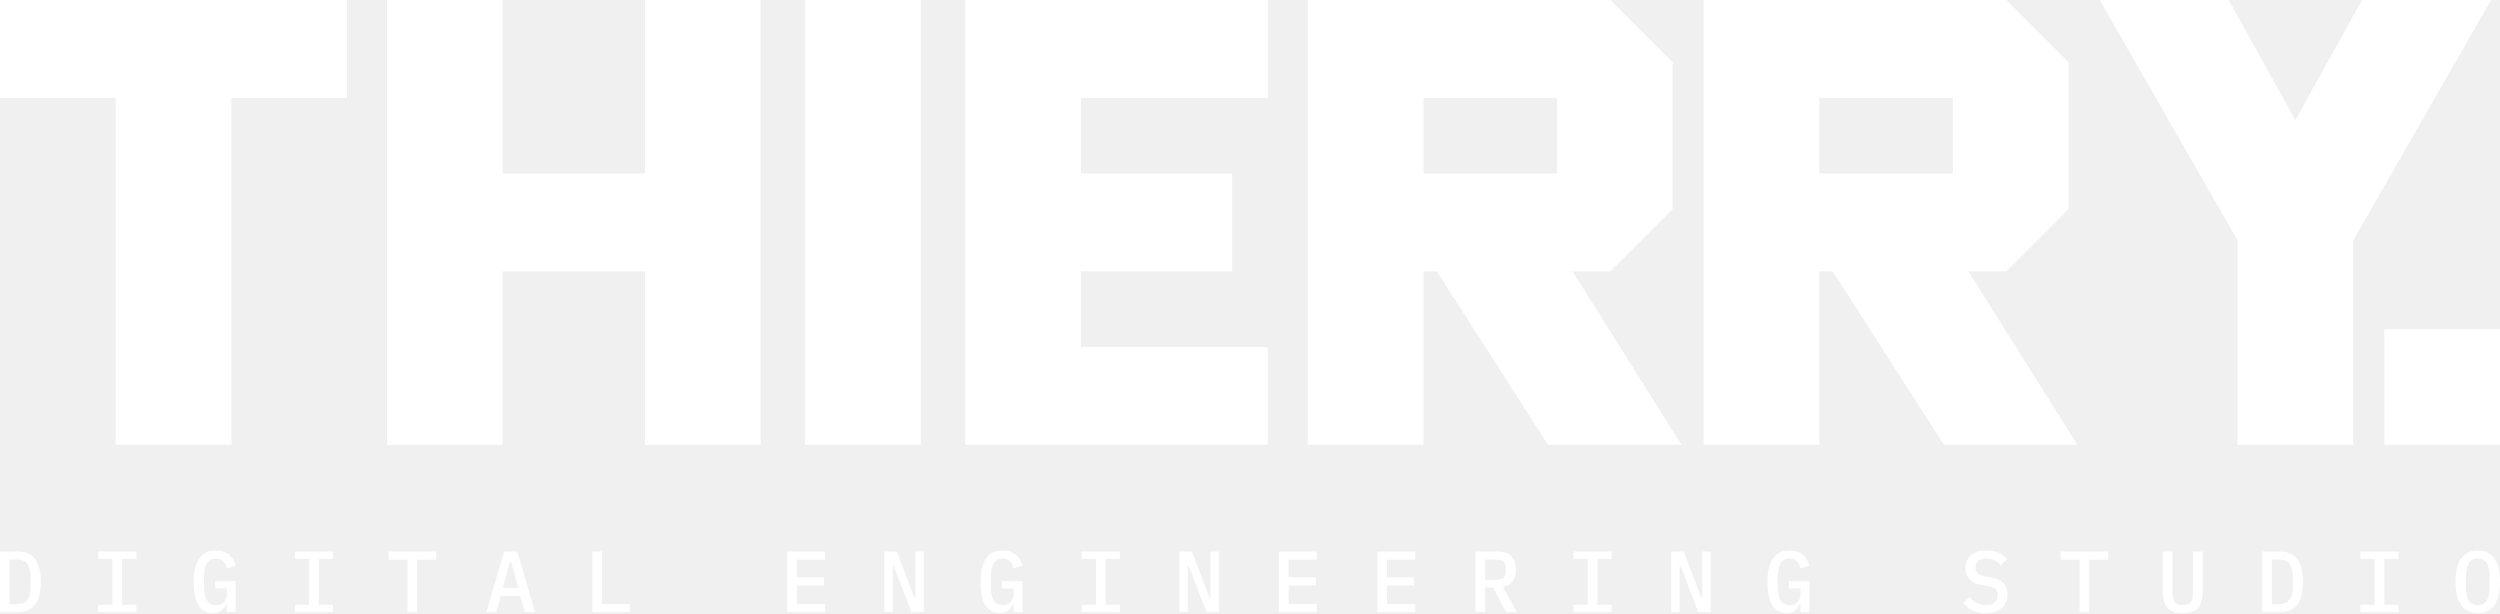
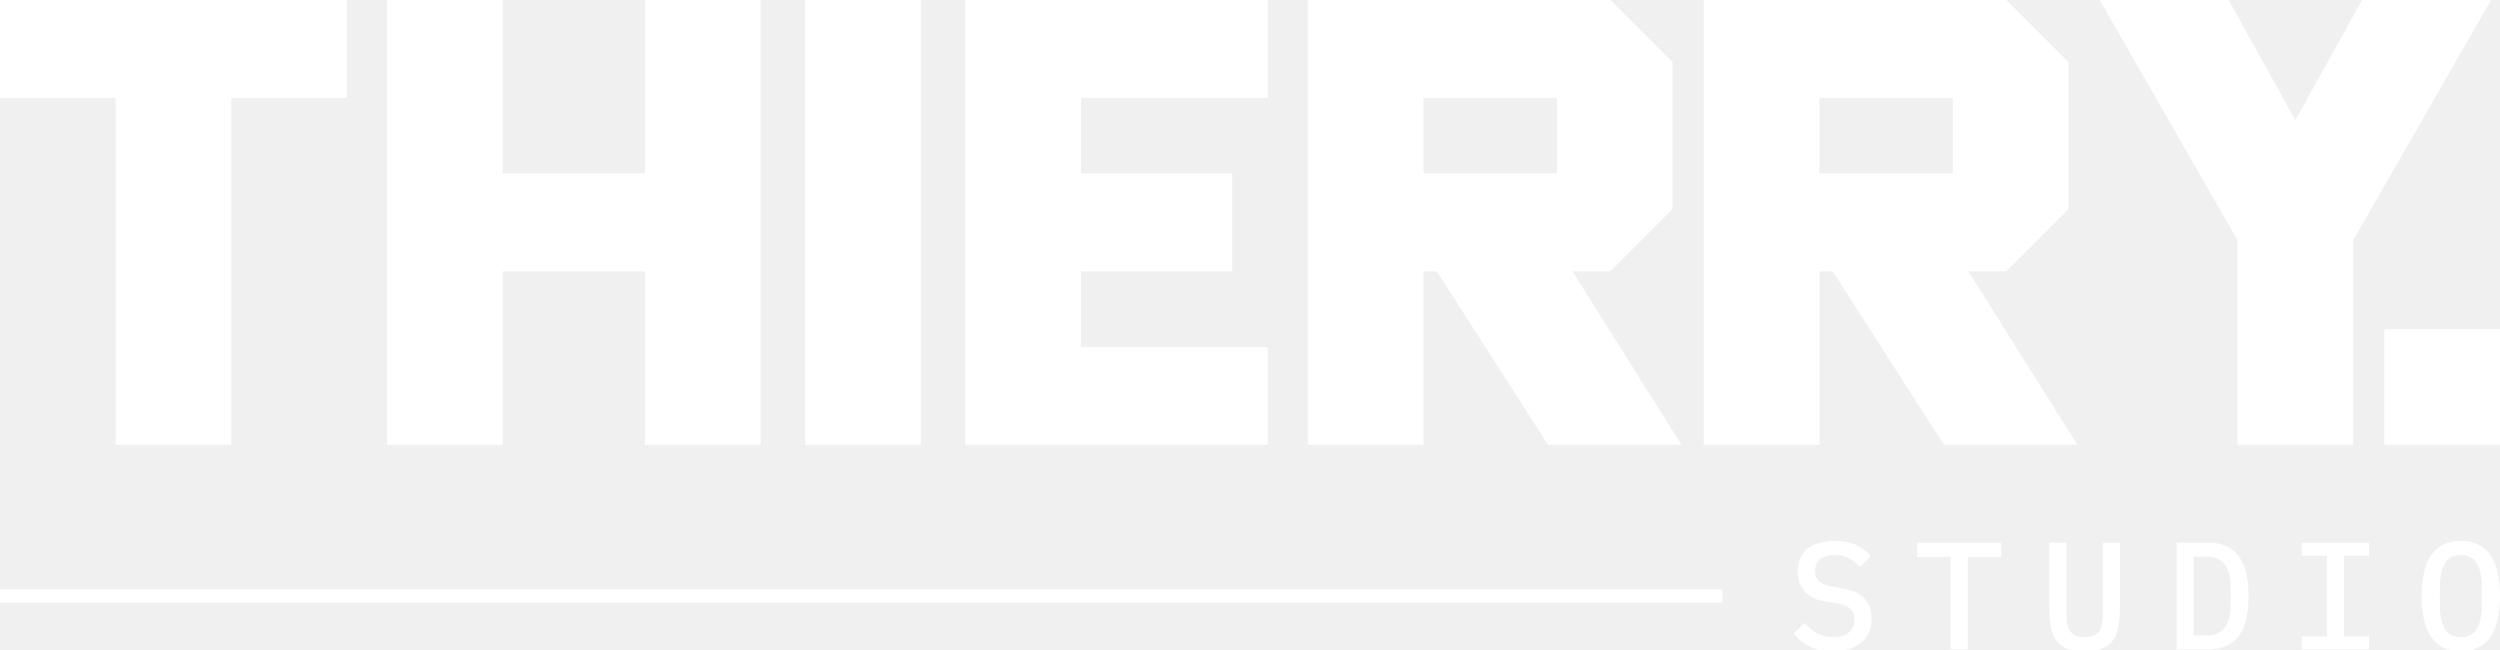
- <svg xmlns="http://www.w3.org/2000/svg" viewBox="0 0 562 138" width="562" height="138" role="img" aria-label="Thierry Araújo — Digital Engineering Studio">
+ <svg xmlns="http://www.w3.org/2000/svg" viewBox="0 0 562 146" width="562" height="146" role="img" aria-label="THIERRY. Studio">
  <path fill="#FFFFFF" fill-rule="evenodd" d="M0 0L78 0L78 22L52 22L52 100L26 100L26 22L0 22ZM87 0L113 0L113 39L145 39L145 0L171 0L171 100L145 100L145 61L113 61L113 100L87 100ZM181 0L207 0L207 100L181 100ZM217 0L285 0L285 22L243 22L243 39L277 39L277 61L243 61L243 78L285 78L285 100L217 100ZM294 0L362 0L376 14L376 47L362 61L353.5 61L378 100L348 100L323 61L320 61L320 100L294 100ZM320 22L350 22L350 39L320 39ZM383 0L451 0L465 14L465 47L451 61L442.5 61L467 100L437 100L412 61L409 61L409 100L383 100ZM409 22L439 22L439 39L409 39ZM472 0L501 0L516 27L531 0L560 0L529 54L529 100L503 100L503 54Z" />
  <rect x="536" y="74" width="26" height="26" fill="#FFFFFF" />
-   <path fill="#FFFFFF" fill-rule="evenodd" d="M0 137.6L0 123.99L4.05 123.99Q6.67 123.99 7.93 125.72Q9.18 127.46 9.18 130.79L9.18 130.79Q9.18 134.13 7.93 135.86Q6.67 137.6 4.05 137.6L4.05 137.6L0 137.6M2.16 135.81L3.92 135.81Q5.42 135.81 6.15 134.8Q6.88 133.8 6.88 131.93L6.88 131.93L6.88 129.66Q6.88 127.79 6.15 126.79Q5.42 125.78 3.92 125.78L3.92 125.78L2.16 125.78L2.16 135.81M30.65 137.6L22.07 137.6L22.07 135.94L25.27 135.94L25.27 125.65L22.07 125.65L22.07 123.99L30.65 123.99L30.65 125.65L27.45 125.65L27.45 135.94L30.65 135.94L30.65 137.6M51 137.6L51 135.73L50.87 135.73Q50.69 136.14 50.45 136.52Q50.21 136.9 49.84 137.19Q49.48 137.48 48.98 137.66Q48.47 137.83 47.81 137.83L47.81 137.83Q45.68 137.83 44.61 136.02Q43.54 134.21 43.54 130.89L43.54 130.89Q43.54 127.42 44.77 125.59Q45.99 123.75 48.53 123.75L48.53 123.75Q49.52 123.75 50.27 124.03Q51.02 124.3 51.55 124.76Q52.08 125.22 52.43 125.83Q52.78 126.45 52.99 127.13L52.99 127.13L51.02 127.79Q50.87 127.34 50.67 126.94Q50.48 126.54 50.2 126.23Q49.91 125.92 49.51 125.74Q49.11 125.57 48.55 125.57L48.55 125.57Q47.12 125.57 46.49 126.67Q45.86 127.77 45.86 129.64L45.86 129.64L45.86 131.81Q45.86 132.74 45.99 133.52Q46.13 134.3 46.45 134.86Q46.77 135.42 47.29 135.73Q47.81 136.04 48.55 136.04L48.55 136.04Q49.74 136.04 50.37 135.33Q51 134.62 51 133.5L51 133.5L51 132.28L48.37 132.28L48.37 130.64L52.99 130.64L52.99 137.6L51 137.6M74.87 137.6L66.29 137.6L66.29 135.94L69.49 135.94L69.49 125.65L66.29 125.65L66.29 123.99L74.87 123.99L74.87 125.65L71.67 125.65L71.67 135.94L74.87 135.94L74.87 137.6M98.05 125.82L93.78 125.82L93.78 137.6L91.6 137.6L91.6 125.82L87.33 125.82L87.33 123.99L98.05 123.99L98.05 125.82M120.28 137.6L117.96 137.6L116.93 133.97L112.6 133.97L111.56 137.6L109.34 137.6L113.32 123.99L116.3 123.99L120.28 137.6M116.52 132.16L114.84 126.19L114.68 126.19L113.01 132.16L116.52 132.16M141.55 137.6L133.17 137.6L133.17 123.99L135.35 123.99L135.35 135.77L141.55 135.77L141.55 137.6M185.48 137.6L176.96 137.6L176.96 123.99L185.48 123.99L185.48 125.82L179.14 125.82L179.14 129.78L185.24 129.78L185.24 131.61L179.14 131.61L179.14 135.77L185.48 135.77L185.48 137.6M204.88 137.6L200.88 127.13L200.7 127.13L200.7 137.6L198.79 137.6L198.79 123.99L201.6 123.99L205.6 134.46L205.77 134.46L205.77 123.99L207.69 123.99L207.69 137.6L204.88 137.6M227.88 137.6L227.88 135.73L227.75 135.73Q227.57 136.14 227.33 136.52Q227.09 136.9 226.72 137.19Q226.36 137.48 225.86 137.66Q225.35 137.83 224.69 137.83L224.69 137.83Q222.56 137.83 221.49 136.02Q220.42 134.21 220.42 130.89L220.42 130.89Q220.42 127.42 221.65 125.59Q222.87 123.75 225.41 123.75L225.41 123.75Q226.4 123.75 227.15 124.03Q227.9 124.3 228.43 124.76Q228.96 125.22 229.31 125.83Q229.66 126.45 229.87 127.13L229.87 127.13L227.9 127.79Q227.75 127.34 227.55 126.94Q227.36 126.54 227.08 126.23Q226.79 125.92 226.39 125.74Q225.99 125.57 225.43 125.57L225.43 125.57Q224 125.57 223.37 126.67Q222.74 127.77 222.74 129.64L222.74 129.64L222.74 131.81Q222.74 132.74 222.87 133.52Q223.01 134.3 223.33 134.86Q223.65 135.42 224.17 135.73Q224.69 136.04 225.43 136.04L225.43 136.04Q226.62 136.04 227.25 135.33Q227.88 134.62 227.88 133.5L227.88 133.5L227.88 132.28L225.25 132.28L225.25 130.64L229.87 130.64L229.87 137.6L227.88 137.6M251.75 137.6L243.17 137.6L243.17 135.94L246.37 135.94L246.37 125.65L243.17 125.65L243.17 123.99L251.75 123.99L251.75 125.65L248.55 125.65L248.55 135.94L251.75 135.94L251.75 137.6M271.21 137.6L267.21 127.13L267.04 127.13L267.04 137.6L265.12 137.6L265.12 123.99L267.93 123.99L271.93 134.46L272.11 134.46L272.11 123.99L274.02 123.99L274.02 137.6L271.21 137.6M296.03 137.6L287.51 137.6L287.51 123.99L296.03 123.99L296.03 125.82L289.69 125.82L289.69 129.78L295.79 129.78L295.79 131.61L289.69 131.61L289.69 135.77L296.03 135.77L296.03 137.6M318.14 137.6L309.62 137.6L309.62 123.99L318.14 123.99L318.14 125.82L311.8 125.82L311.8 129.78L317.9 129.78L317.9 131.61L311.8 131.61L311.8 135.77L318.14 135.77L318.14 137.6M333.86 132.1L333.86 137.6L331.7 137.6L331.7 123.99L336.79 123.99Q338.74 123.99 339.76 125.08Q340.79 126.17 340.79 128.08L340.79 128.08Q340.79 129.64 340.02 130.66Q339.26 131.67 337.84 131.91L337.84 131.91L340.98 137.6L338.56 137.6L335.68 132.1L333.86 132.1M333.86 130.35L336.48 130.35Q338.5 130.35 338.5 128.49L338.5 128.49L338.5 127.66Q338.5 125.8 336.48 125.8L336.48 125.8L333.86 125.8L333.86 130.35M362.31 137.6L353.73 137.6L353.73 135.94L356.93 135.94L356.93 125.65L353.73 125.65L353.73 123.99L362.31 123.99L362.31 125.65L359.11 125.65L359.11 135.94L362.31 135.94L362.31 137.6M381.77 137.6L377.77 127.13L377.59 127.13L377.59 137.6L375.68 137.6L375.68 123.99L378.49 123.99L382.49 134.46L382.66 134.46L382.66 123.99L384.58 123.99L384.58 137.6L381.77 137.6M404.77 137.6L404.77 135.73L404.64 135.73Q404.46 136.14 404.22 136.52Q403.98 136.9 403.61 137.19Q403.25 137.48 402.75 137.66Q402.24 137.83 401.58 137.83L401.58 137.83Q399.45 137.83 398.38 136.02Q397.31 134.21 397.31 130.89L397.31 130.89Q397.31 127.42 398.53 125.59Q399.76 123.75 402.3 123.75L402.3 123.75Q403.29 123.75 404.04 124.03Q404.79 124.3 405.32 124.76Q405.85 125.22 406.2 125.83Q406.55 126.45 406.76 127.13L406.76 127.13L404.79 127.79Q404.64 127.34 404.44 126.94Q404.25 126.54 403.97 126.23Q403.68 125.92 403.28 125.74Q402.88 125.57 402.32 125.57L402.32 125.57Q400.89 125.57 400.26 126.67Q399.63 127.77 399.63 129.64L399.63 129.64L399.63 131.81Q399.63 132.74 399.76 133.52Q399.9 134.3 400.22 134.86Q400.54 135.42 401.06 135.73Q401.58 136.04 402.32 136.04L402.32 136.04Q403.51 136.04 404.14 135.33Q404.77 134.62 404.77 133.5L404.77 133.5L404.77 132.28L402.14 132.28L402.14 130.64L406.76 130.64L406.76 137.6L404.77 137.6M446.34 137.83L446.34 137.83Q444.57 137.83 443.36 137.21Q442.15 136.59 441.37 135.55L441.37 135.55L442.77 134.21Q443.55 135.14 444.43 135.58Q445.31 136.02 446.42 136.02L446.42 136.02Q447.71 136.02 448.4 135.44Q449.09 134.85 449.09 133.76L449.09 133.76Q449.09 132.88 448.59 132.4Q448.08 131.93 446.85 131.71L446.85 131.71L445.37 131.48Q444.39 131.32 443.73 130.96Q443.07 130.6 442.66 130.1Q442.25 129.6 442.06 128.99Q441.88 128.38 441.88 127.69L441.88 127.69Q441.88 125.76 443.13 124.76Q444.37 123.75 446.56 123.75L446.56 123.75Q448.18 123.75 449.32 124.27Q450.46 124.79 451.16 125.72L451.16 125.72L449.79 127.09Q449.23 126.41 448.46 125.99Q447.69 125.57 446.56 125.57L446.56 125.57Q445.35 125.57 444.71 126.09Q444.08 126.6 444.08 127.6L444.08 127.6Q444.08 128.44 444.58 128.91Q445.08 129.39 446.34 129.6L446.34 129.6L447.79 129.86Q449.62 130.19 450.46 131.19Q451.3 132.2 451.3 133.64L451.3 133.64Q451.3 134.58 450.97 135.36Q450.65 136.14 450.02 136.68Q449.38 137.23 448.46 137.53Q447.53 137.83 446.34 137.83M473.93 125.82L469.66 125.82L469.66 137.6L467.48 137.6L467.48 125.82L463.21 125.82L463.21 123.99L473.93 123.99L473.93 125.82M486.18 123.99L488.36 123.99L488.36 132.35Q488.36 133.19 488.41 133.88Q488.46 134.56 488.69 135.04Q488.93 135.51 489.39 135.77Q489.86 136.02 490.68 136.02L490.68 136.02Q491.5 136.02 491.97 135.77Q492.44 135.51 492.67 135.04Q492.9 134.56 492.95 133.88Q493 133.19 493 132.35L493 132.35L493 123.99L495.18 123.99L495.18 131.96Q495.18 133.43 495.02 134.53Q494.85 135.63 494.37 136.36Q493.88 137.09 492.99 137.46Q492.1 137.83 490.68 137.83L490.68 137.83Q489.26 137.83 488.37 137.46Q487.48 137.09 486.99 136.36Q486.51 135.63 486.34 134.53Q486.18 133.43 486.18 131.96L486.18 131.96L486.18 123.99M508.54 137.6L508.54 123.99L512.6 123.99Q515.21 123.99 516.47 125.72Q517.72 127.46 517.72 130.79L517.72 130.79Q517.72 134.13 516.47 135.86Q515.21 137.6 512.6 137.6L512.6 137.6L508.54 137.6M510.7 135.81L512.46 135.81Q513.96 135.81 514.69 134.8Q515.42 133.8 515.42 131.93L515.42 131.93L515.42 129.66Q515.42 127.79 514.69 126.79Q513.96 125.78 512.46 125.78L512.46 125.78L510.7 125.78L510.7 135.81M539.19 137.6L530.61 137.6L530.61 135.94L533.81 135.94L533.81 125.65L530.61 125.65L530.61 123.99L539.19 123.99L539.19 125.65L535.99 125.65L535.99 135.94L539.19 135.94L539.19 137.6M557.01 137.83L557.01 137.83Q555.72 137.83 554.78 137.36Q553.83 136.88 553.22 135.98Q552.6 135.08 552.31 133.78Q552.02 132.47 552.02 130.79L552.02 130.79Q552.02 129.14 552.31 127.82Q552.6 126.5 553.22 125.61Q553.83 124.71 554.78 124.23Q555.72 123.75 557.01 123.75L557.01 123.75Q558.3 123.75 559.24 124.23Q560.19 124.71 560.8 125.61Q561.42 126.5 561.71 127.82Q562 129.14 562 130.79L562 130.79Q562 132.47 561.71 133.78Q561.42 135.08 560.8 135.98Q560.19 136.88 559.24 137.36Q558.3 137.83 557.01 137.83M557.01 136.02L557.01 136.02Q558.47 136.02 559.08 134.92Q559.68 133.82 559.68 131.93L559.68 131.93L559.68 129.64Q559.68 127.77 559.08 126.67Q558.47 125.57 557.01 125.57L557.01 125.57Q555.55 125.57 554.94 126.67Q554.34 127.77 554.34 129.64L554.34 129.64L554.34 131.94Q554.34 133.82 554.94 134.92Q555.55 136.02 557.01 136.02" />
+   <rect x="0" y="132.5" width="387.2" height="3" fill="#FFFFFF" />
+   <path fill="#FFFFFF" fill-rule="evenodd" d="M412.02 146.41L412.02 146.41Q408.89 146.41 406.76 145.31Q404.63 144.21 403.25 142.39L403.25 142.39L405.73 140.02Q407.1 141.67 408.65 142.44Q410.2 143.21 412.16 143.21L412.16 143.21Q414.43 143.21 415.65 142.18Q416.87 141.15 416.87 139.23L416.87 139.23Q416.87 137.68 415.97 136.84Q415.08 135.99 412.91 135.62L412.91 135.62L410.3 135.2Q408.58 134.93 407.41 134.29Q406.24 133.66 405.52 132.78Q404.8 131.9 404.47 130.82Q404.14 129.74 404.14 128.53L404.14 128.53Q404.14 125.13 406.35 123.36Q408.55 121.59 412.4 121.59L412.4 121.59Q415.25 121.59 417.26 122.5Q419.27 123.41 420.51 125.06L420.51 125.06L418.1 127.47Q417.11 126.26 415.75 125.52Q414.39 124.79 412.4 124.79L412.4 124.79Q410.27 124.79 409.15 125.7Q408.03 126.61 408.03 128.36L408.03 128.36Q408.03 129.84 408.91 130.68Q409.78 131.52 412.02 131.9L412.02 131.9L414.56 132.35Q417.8 132.93 419.27 134.7Q420.75 136.48 420.75 139.02L420.75 139.02Q420.75 140.67 420.19 142.05Q419.62 143.42 418.5 144.38Q417.38 145.35 415.75 145.88Q414.12 146.41 412.02 146.41M449.87 125.23L442.34 125.23L442.34 146L438.49 146L438.49 125.23L430.96 125.23L430.96 122L449.87 122L449.87 125.23M460.67 122L464.52 122L464.52 136.75Q464.52 138.23 464.61 139.43Q464.7 140.64 465.11 141.48Q465.52 142.32 466.35 142.77Q467.17 143.21 468.62 143.21L468.62 143.21Q470.06 143.21 470.88 142.77Q471.71 142.32 472.12 141.48Q472.53 140.64 472.62 139.43Q472.71 138.23 472.71 136.75L472.71 136.75L472.71 122L476.56 122L476.56 136.06Q476.56 138.64 476.27 140.58Q475.97 142.53 475.11 143.82Q474.25 145.11 472.69 145.76Q471.13 146.41 468.62 146.41L468.62 146.41Q466.11 146.41 464.54 145.76Q462.98 145.11 462.12 143.82Q461.26 142.53 460.96 140.58Q460.67 138.64 460.67 136.06L460.67 136.06L460.67 122M489.31 146L489.31 122L496.46 122Q501.07 122 503.29 125.06Q505.5 128.12 505.5 134L505.5 134Q505.5 139.88 503.29 142.94Q501.07 146 496.46 146L496.46 146L489.31 146M493.13 142.84L496.22 142.84Q498.87 142.84 500.16 141.07Q501.45 139.3 501.45 135.99L501.45 135.99L501.45 132.01Q501.45 128.7 500.16 126.93Q498.87 125.16 496.22 125.16L496.22 125.16L493.13 125.16L493.13 142.84M532.57 146L517.44 146L517.44 143.08L523.08 143.08L523.08 124.92L517.44 124.92L517.44 122L532.57 122L532.57 124.92L526.93 124.92L526.93 143.08L532.57 143.08L532.57 146M553.2 146.41L553.2 146.41Q550.93 146.41 549.26 145.57Q547.59 144.73 546.51 143.15Q545.42 141.56 544.91 139.26Q544.39 136.96 544.39 134L544.39 134Q544.39 131.08 544.91 128.76Q545.42 126.44 546.51 124.85Q547.59 123.27 549.26 122.43Q550.93 121.59 553.2 121.59L553.2 121.59Q555.46 121.59 557.13 122.43Q558.8 123.27 559.88 124.85Q560.97 126.44 561.48 128.76Q562 131.08 562 134L562 134Q562 136.96 561.48 139.26Q560.97 141.56 559.88 143.15Q558.8 144.73 557.13 145.57Q555.46 146.41 553.2 146.41M553.2 143.21L553.2 143.21Q555.77 143.21 556.84 141.27Q557.91 139.33 557.91 135.99L557.91 135.99L557.91 131.97Q557.91 128.67 556.84 126.73Q555.77 124.79 553.2 124.79L553.2 124.79Q550.62 124.79 549.55 126.73Q548.48 128.67 548.48 131.97L548.48 131.97L548.48 136.03Q548.48 139.33 549.55 141.27Q550.62 143.21 553.2 143.21" />
</svg>
